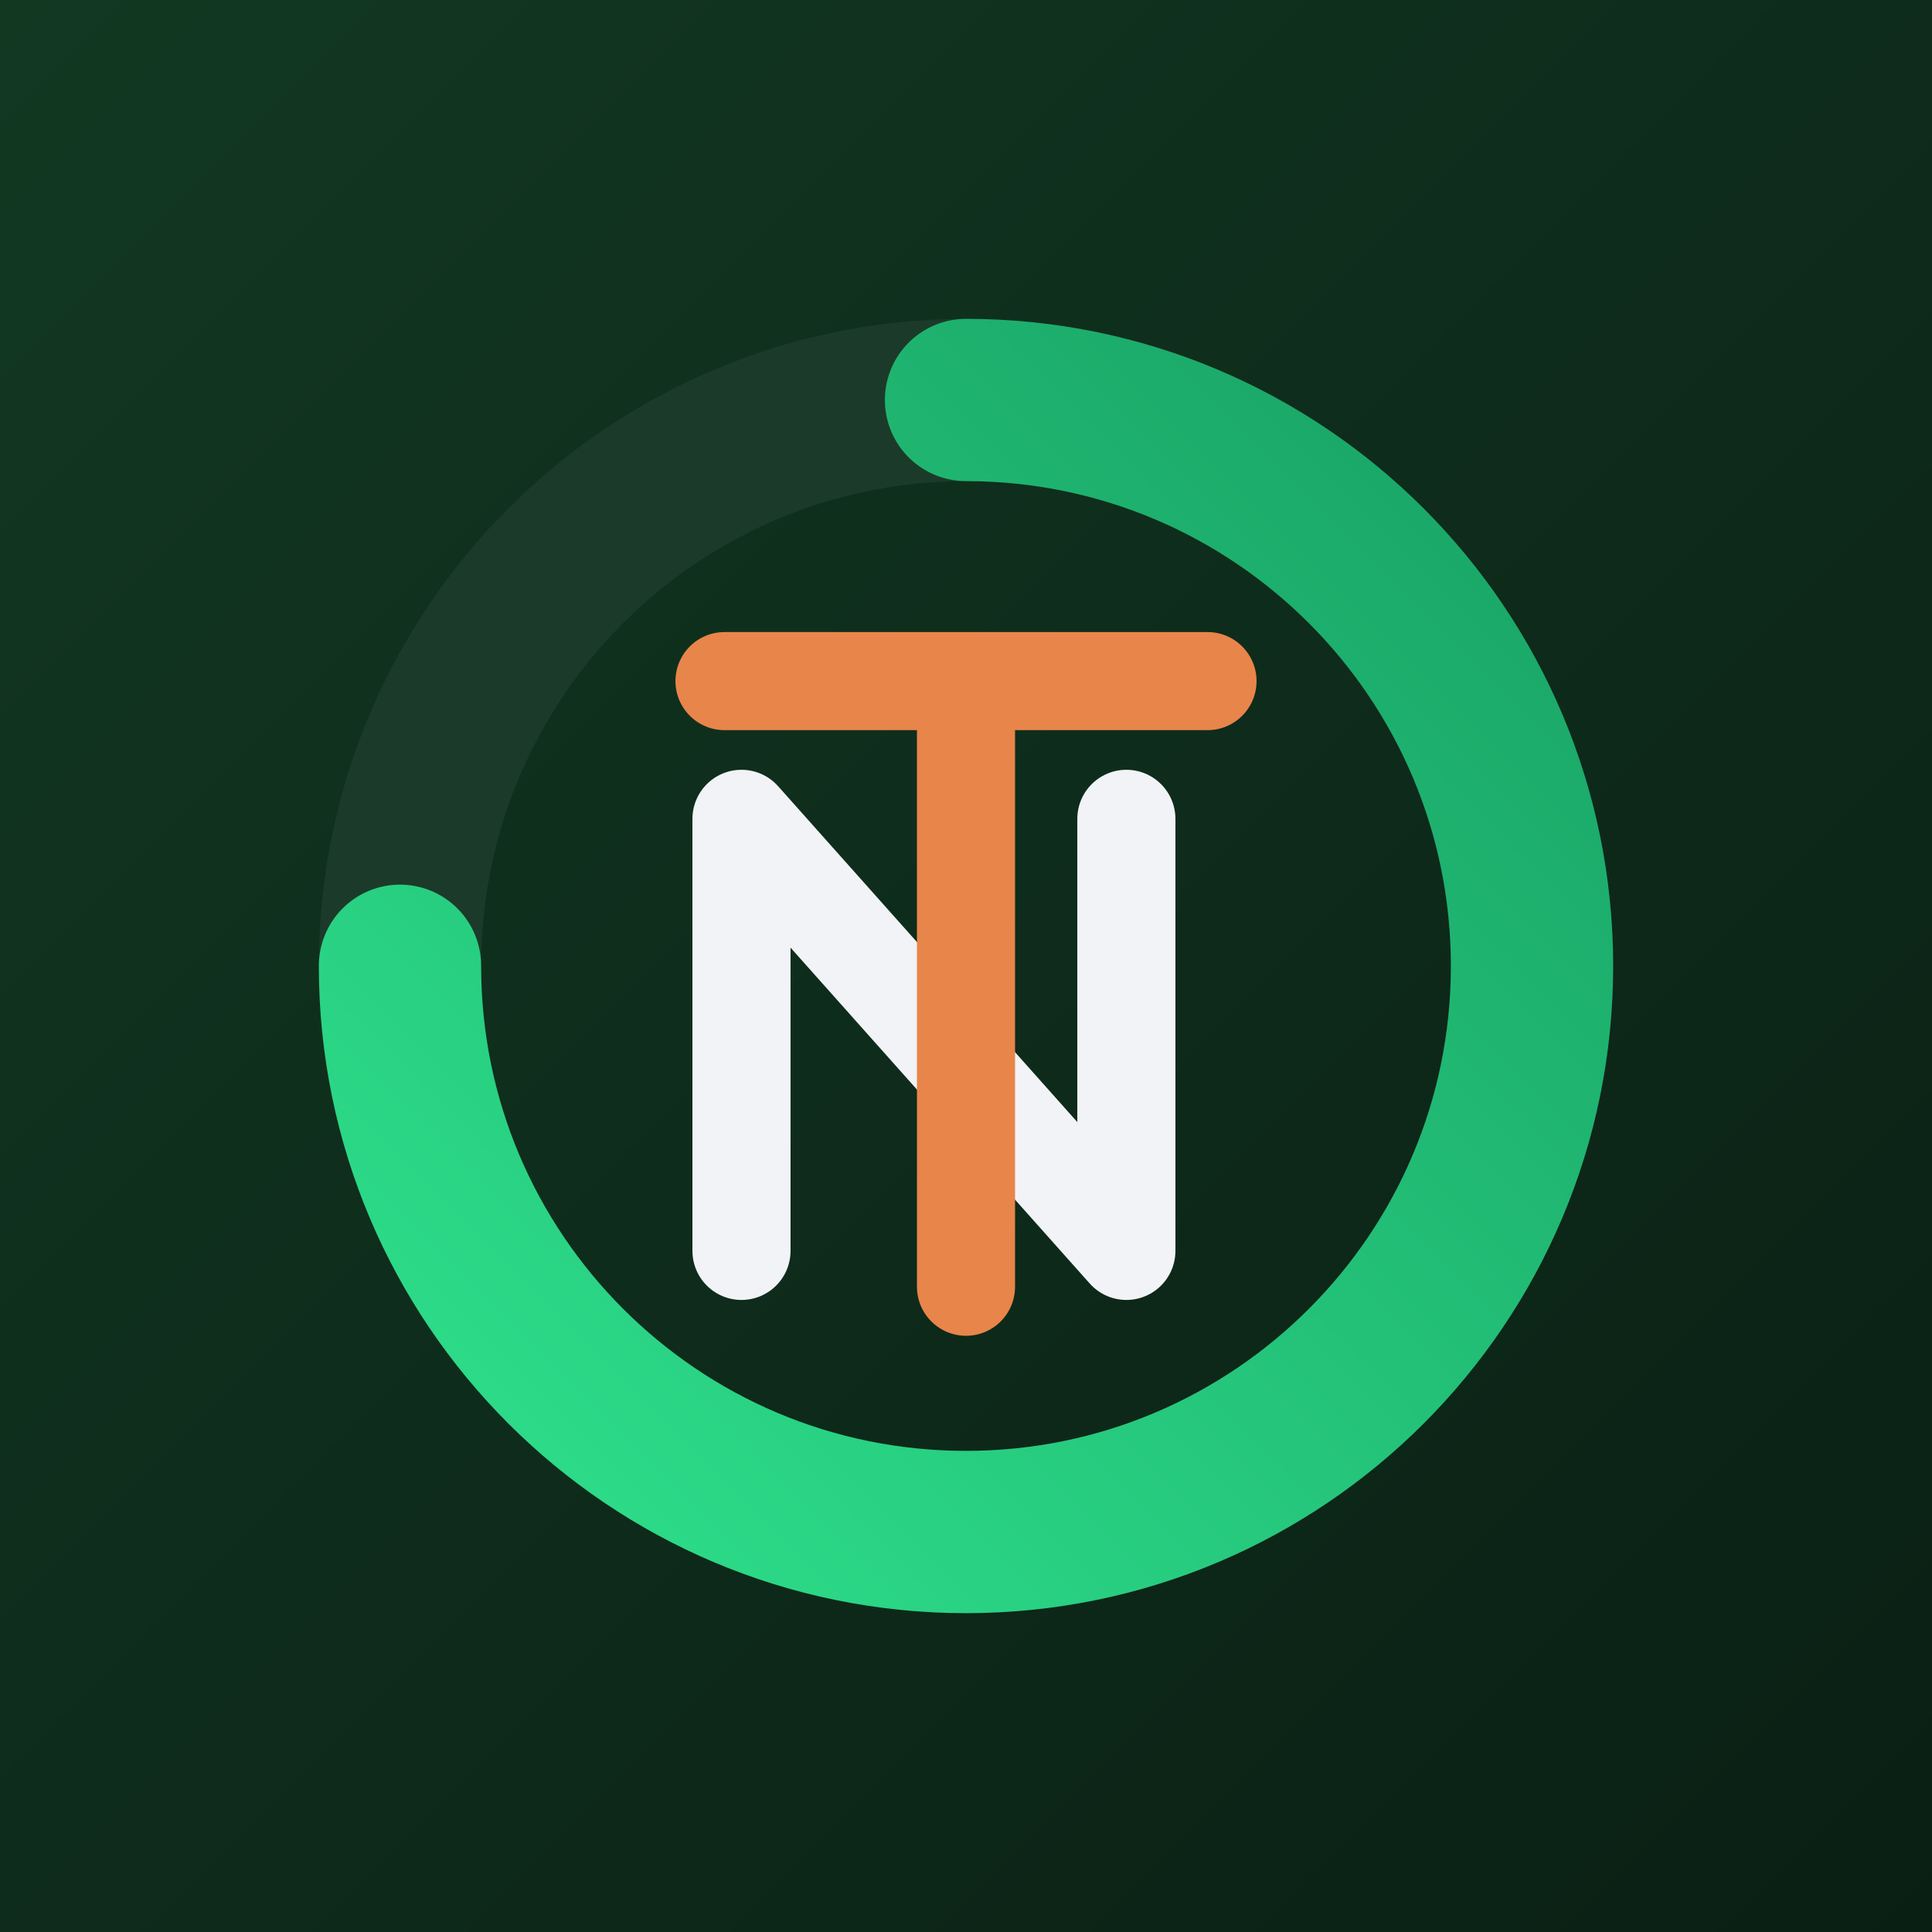
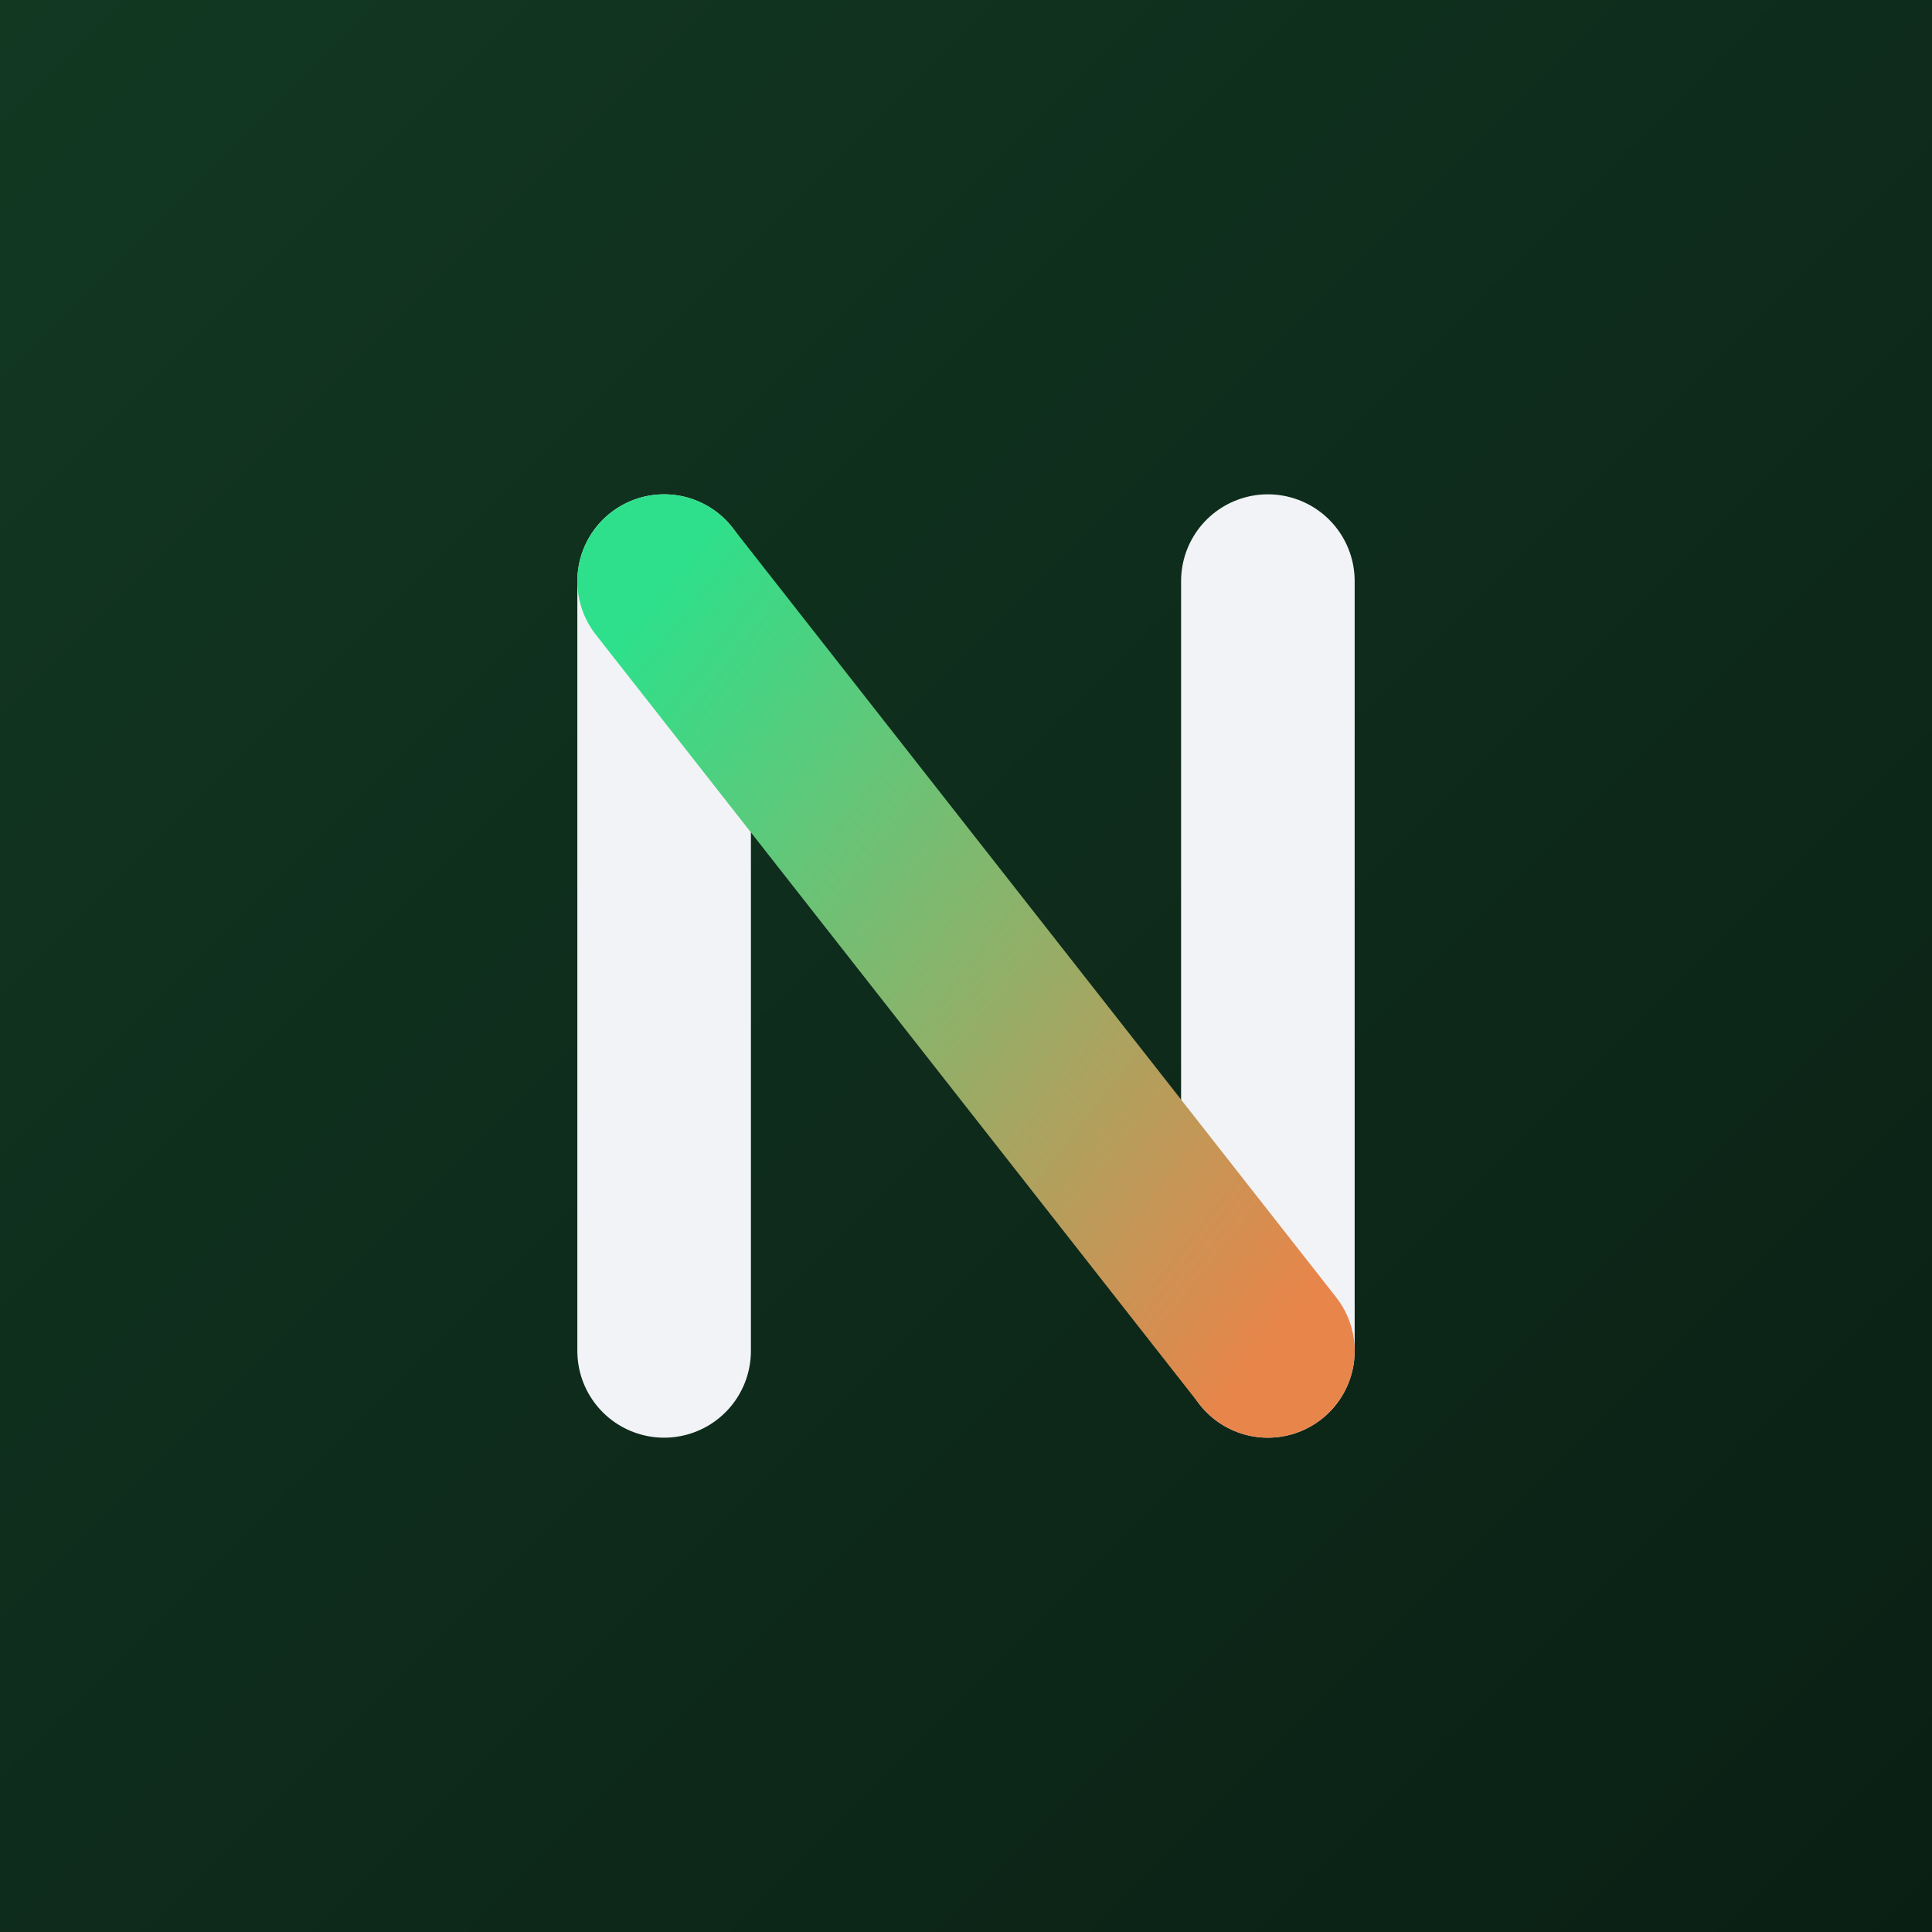
<svg xmlns="http://www.w3.org/2000/svg" viewBox="0 0 1024 1024">
  <defs>
    <linearGradient id="bg" x1="0" y1="0" x2="1" y2="1">
      <stop offset="0" stop-color="#123822" />
      <stop offset="1" stop-color="#0A1F14" />
    </linearGradient>
-     <linearGradient id="ring" x1="0" y1="0" x2="1" y2="1">
+     <linearGradient id="go" x1="0" y1="0" x2="1" y2="1">
      <stop offset="0" stop-color="#2EE08B" />
-       <stop offset="1" stop-color="#19A366" />
+       <stop offset="1" stop-color="#E8854A" />
    </linearGradient>
  </defs>
  <rect width="1024" height="1024" fill="url(#bg)" />
-   <circle cx="512" cy="512" r="300" fill="none" stroke="#1C3A29" stroke-width="86" />
-   <circle cx="512" cy="512" r="300" fill="none" stroke="url(#ring)" stroke-width="86" stroke-linecap="round" stroke-dasharray="1414 1885" transform="rotate(-90 512 512)" />
-   <path d="M 393 663 V434 L 597 663 V434" fill="none" stroke="#F1F3F6" stroke-width="52" stroke-linecap="round" stroke-linejoin="round" />
-   <path d="M 384 361 H640 M 512 361 V682" fill="none" stroke="#E8854A" stroke-width="52" stroke-linecap="round" stroke-linejoin="round" />
+   <path d="M352 716 V 308" fill="none" stroke="#F1F3F6" stroke-width="92" stroke-linecap="round" />
+   <path d="M672 716 V 308" fill="none" stroke="#F1F3F6" stroke-width="92" stroke-linecap="round" />
+   <path d="M352 308 L 672 716" fill="none" stroke="url(#go)" stroke-width="92" stroke-linecap="round" />
</svg>
